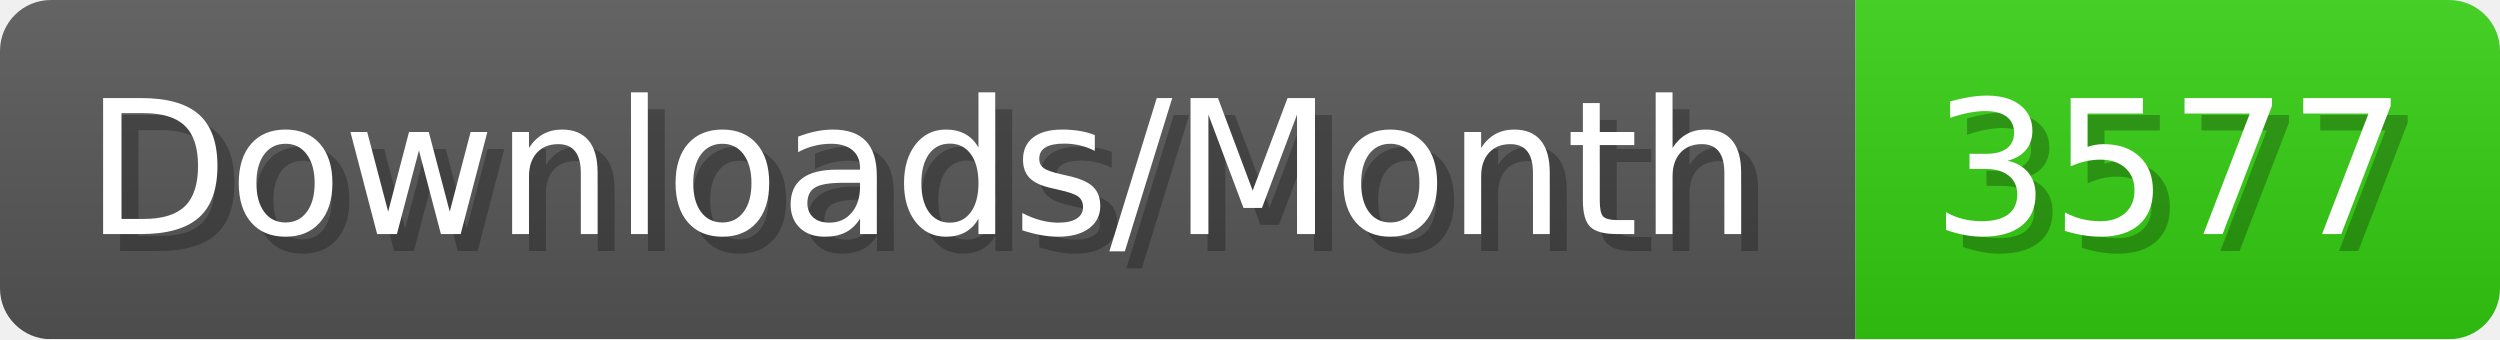
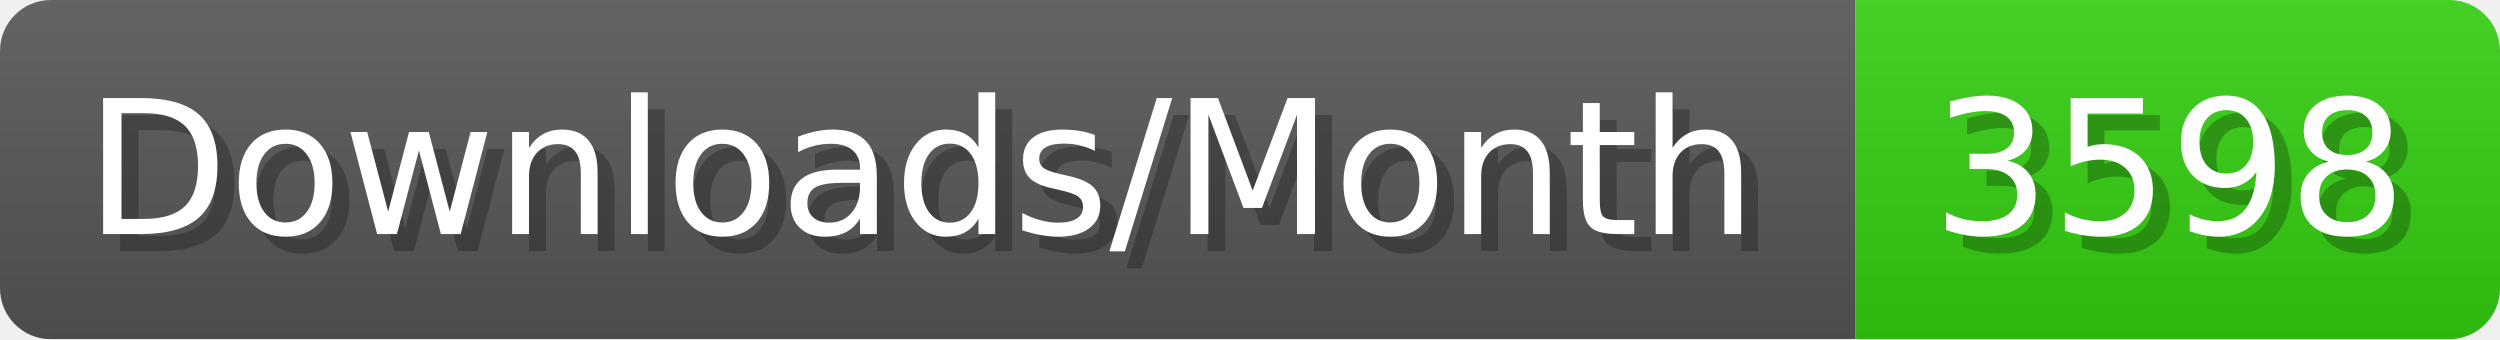
- <svg xmlns="http://www.w3.org/2000/svg" width="147.4" height="20" viewBox="0 0 1474 200" role="img" aria-label="Downloads/Month: 3577">
+ <svg xmlns="http://www.w3.org/2000/svg" width="147.4" height="20" viewBox="0 0 1474 200" role="img" aria-label="Downloads/Month: 3598">
  <linearGradient id="YlXUI" x2="0" y2="100%">
    <stop offset="0" stop-opacity=".1" stop-color="#EEE" />
    <stop offset="1" stop-opacity=".1" />
  </linearGradient>
  <mask id="JHhop">
    <rect width="1474" height="200" rx="30" fill="#FFF" />
  </mask>
  <g mask="url(#JHhop)">
    <rect width="1094" height="200" fill="#555" />
    <rect width="380" height="200" fill="#3C1" x="1094" />
    <rect width="1474" height="200" fill="url(#YlXUI)" />
  </g>
  <g aria-hidden="true" fill="#fff" text-anchor="start" font-family="Verdana,DejaVu Sans,sans-serif" font-size="110">
    <text x="60" y="148" textLength="994" fill="#000" opacity="0.25">Downloads/Month</text>
    <text x="50" y="138" textLength="994">Downloads/Month</text>
-     <text x="1149" y="148" textLength="280" fill="#000" opacity="0.25">3577</text>
-     <text x="1139" y="138" textLength="280">3577</text>
+     <text x="1149" y="148" textLength="280" fill="#000" opacity="0.25">3598</text>
+     <text x="1139" y="138" textLength="280">3598</text>
  </g>
</svg>
